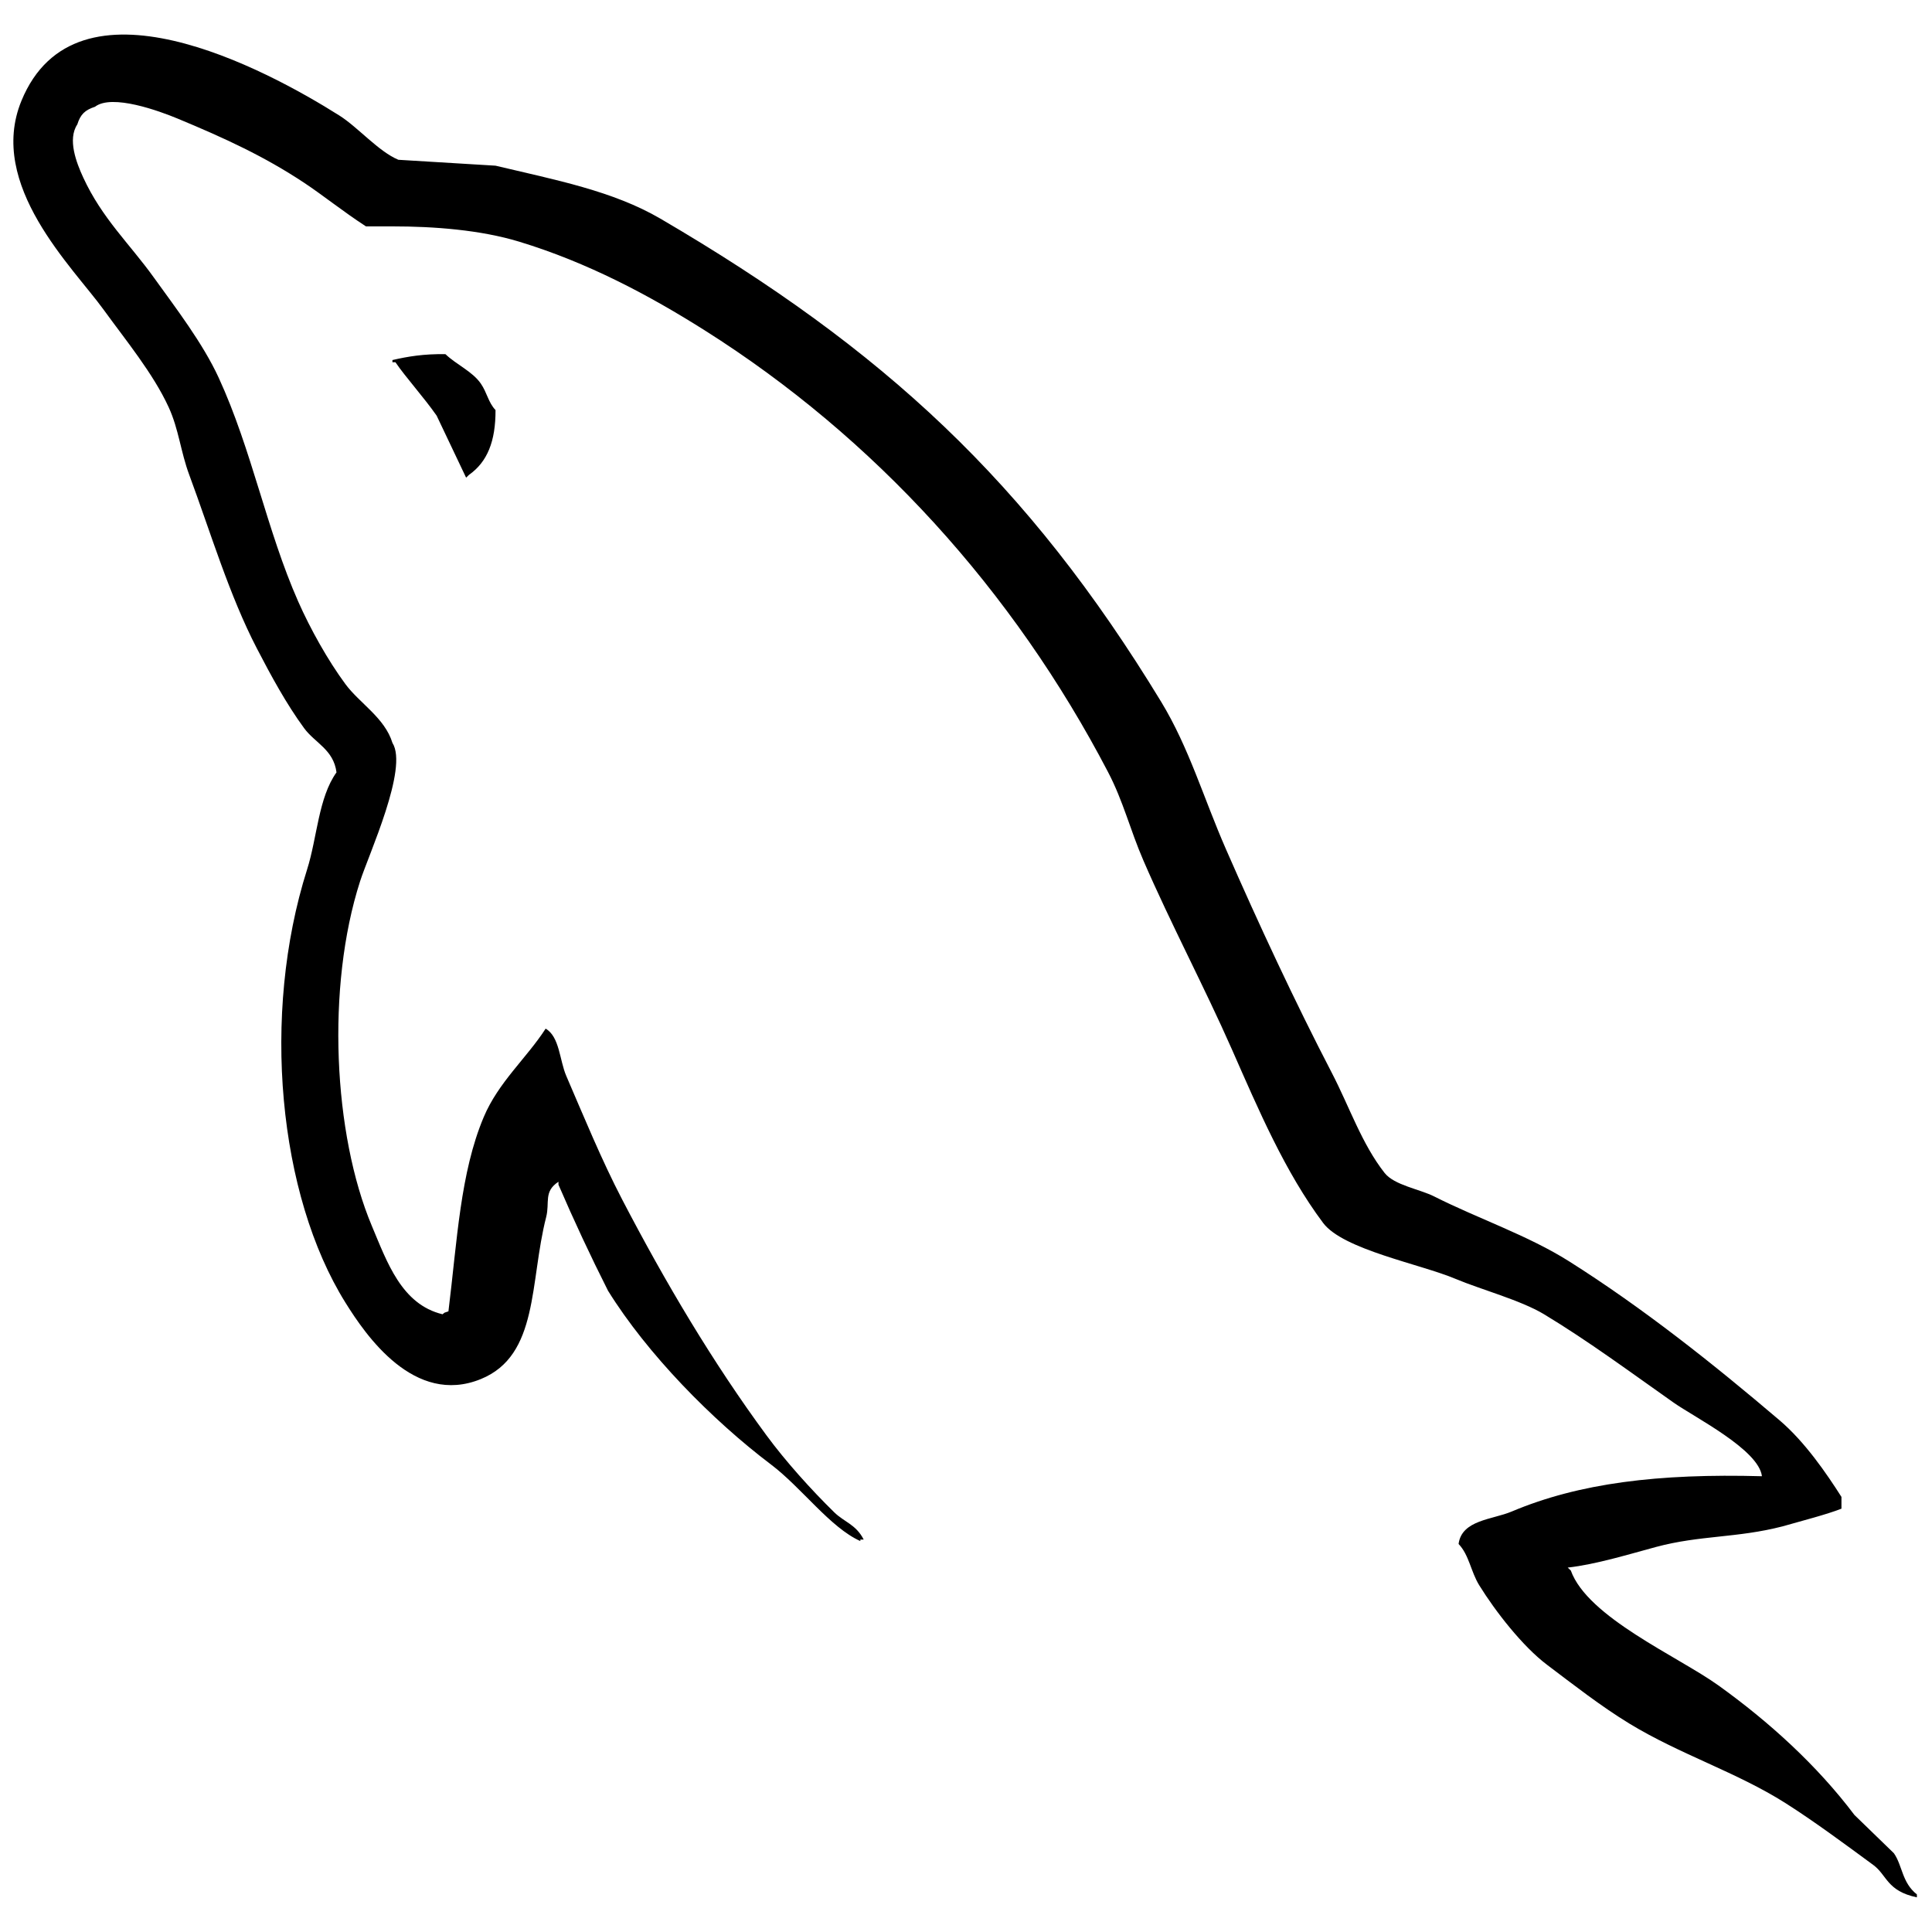
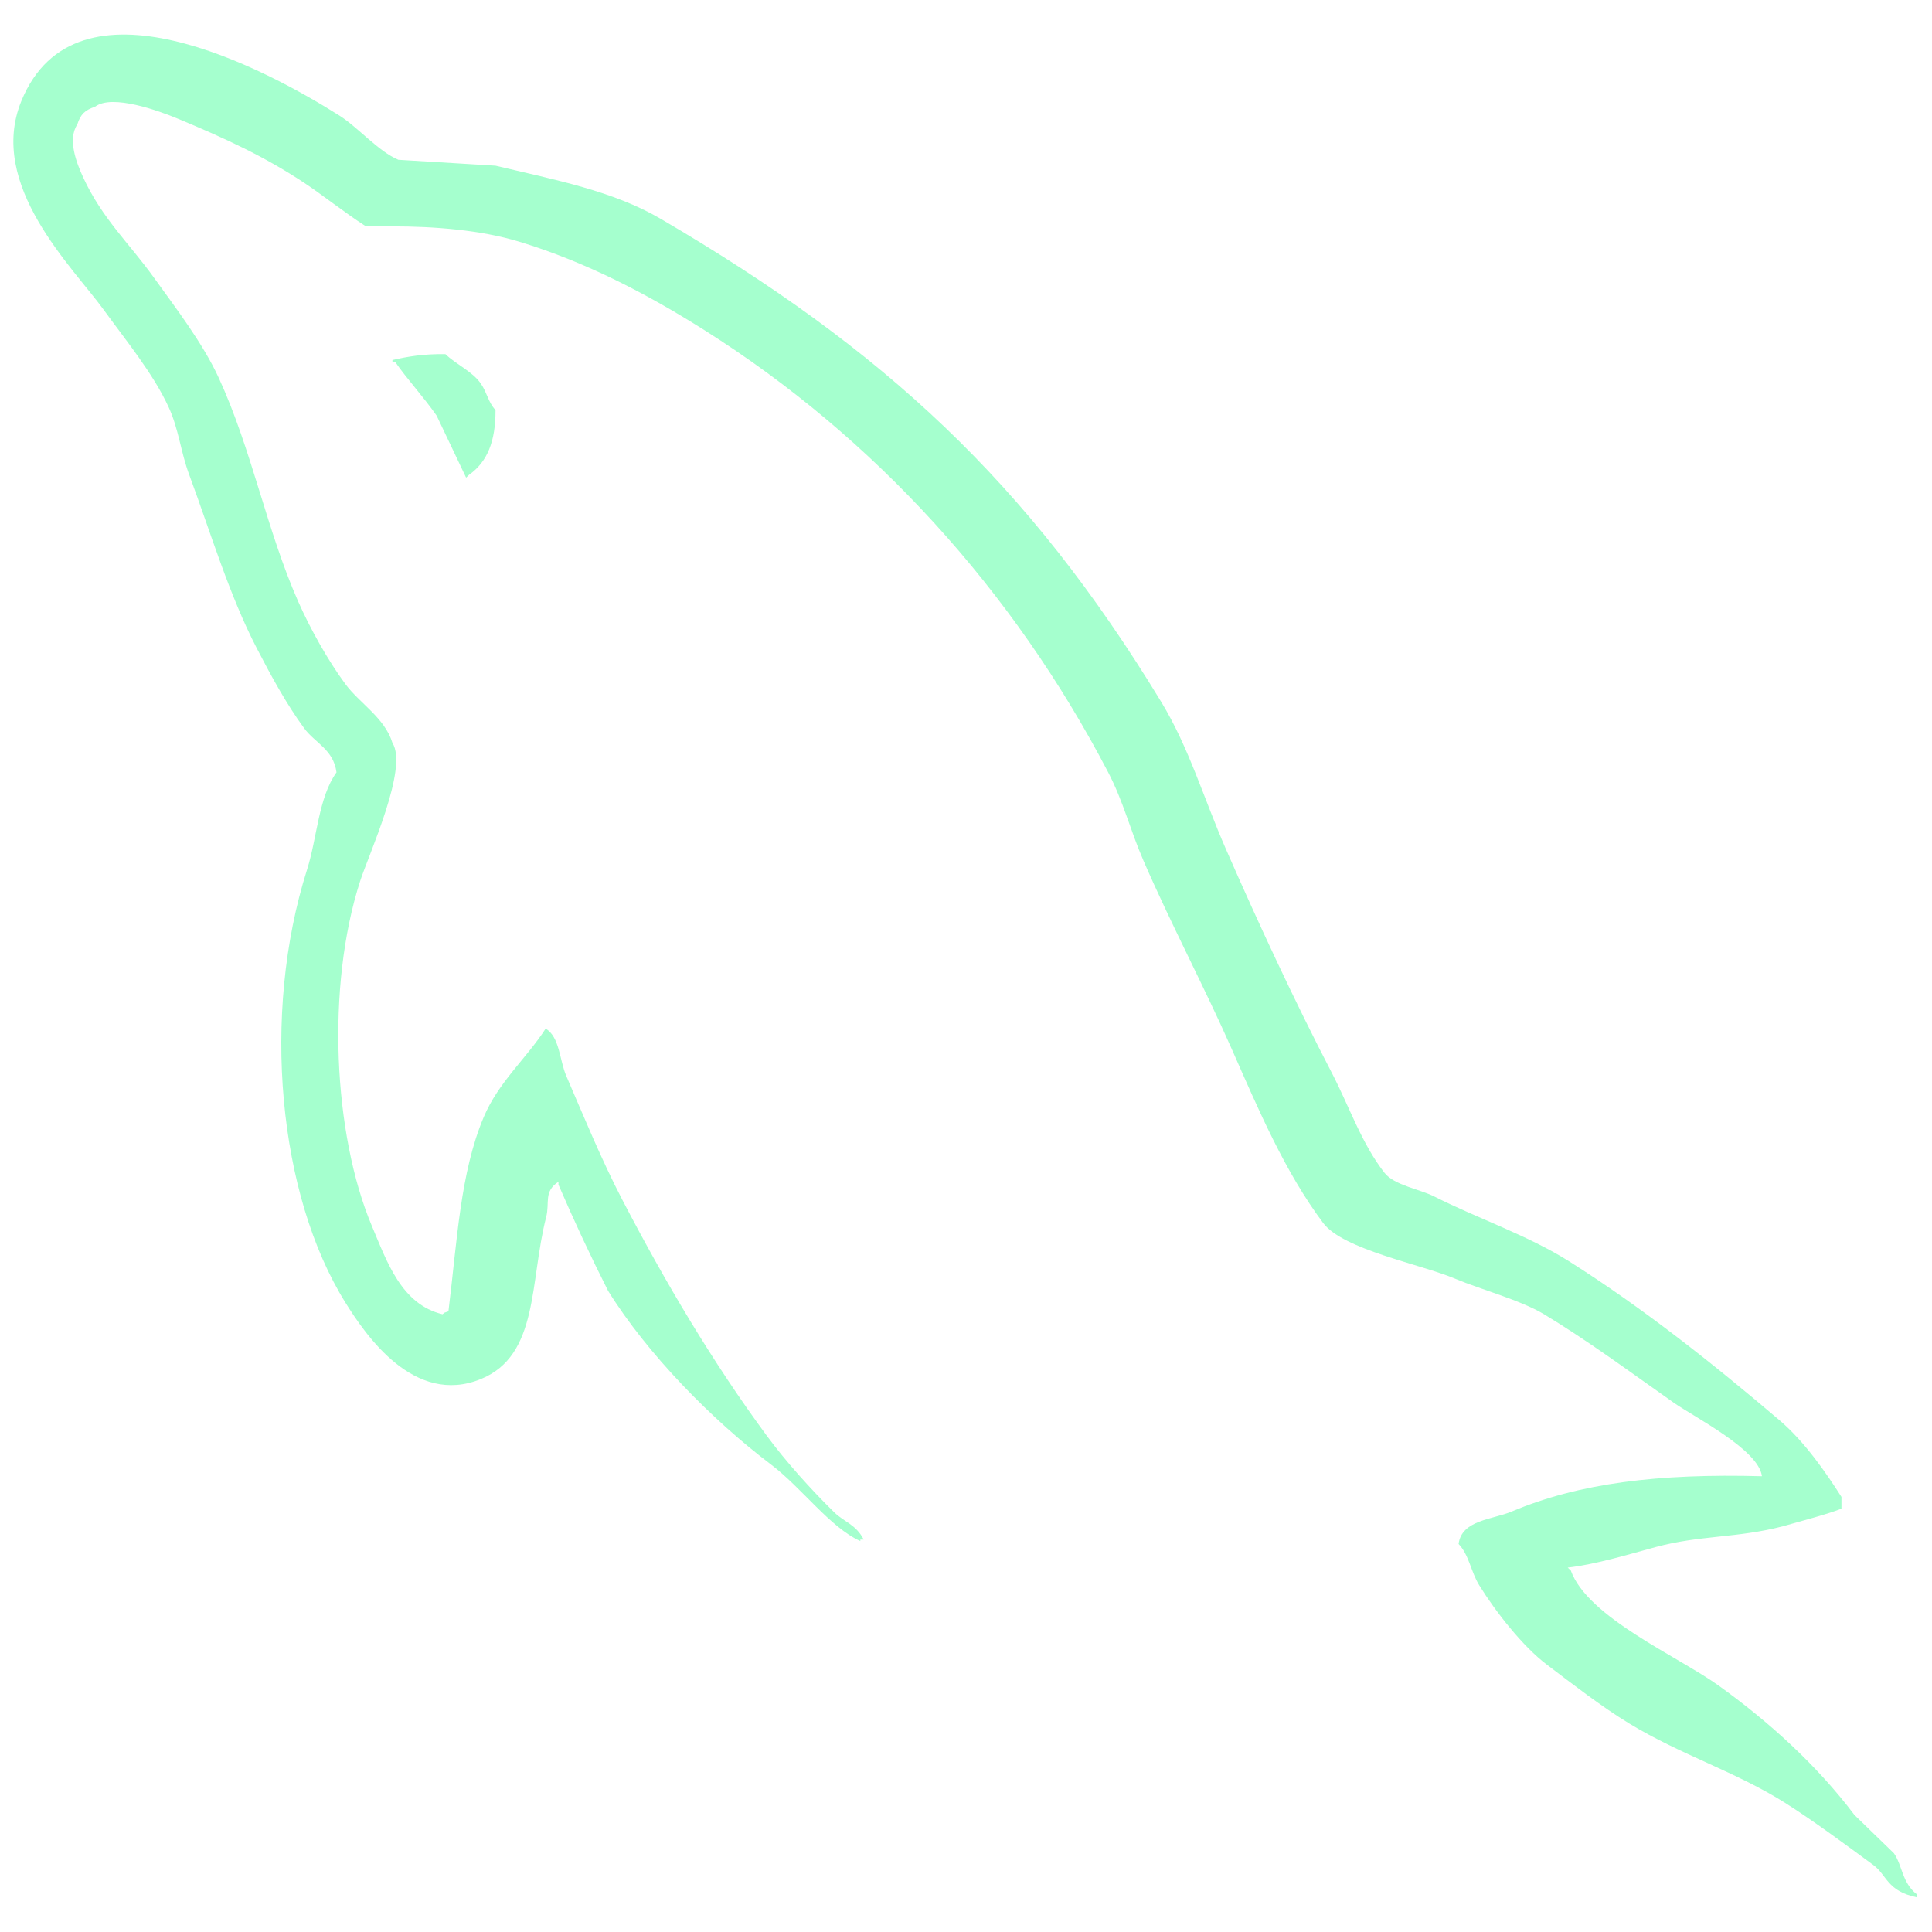
<svg xmlns="http://www.w3.org/2000/svg" viewBox="0 0 128 128" width="50" height="50" alt="mysql">
-   <path fill="A5FFCE" d="M125.477 122.783l-2.616-2.537c-2.479-3.292-5.668-6.184-9.015-8.585-2.669-1.916-8.661-4.504-9.775-7.609l-.205-.195c1.893-.214 4.103-.898 5.85-1.367 2.934-.786 5.356-.583 8.386-1.365 1.366-.39 2.899-.781 3.899-1.171v-.78c-1-1.571-2.427-3.651-4.097-5.073-4.369-3.72-9.041-7.437-13.951-10.537-2.723-1.718-6.041-2.835-8.926-4.292-.971-.491-2.652-.746-3.294-1.562-1.517-1.932-2.328-4.382-3.498-6.633-2.449-4.717-4.849-9.868-7.019-14.831-1.48-3.384-2.443-6.72-4.289-9.756-8.86-14.567-18.395-23.358-33.167-32-3.145-1.838-6.929-2.563-10.929-3.513-2.144-.129-4.291-.26-6.437-.391-1.311-.546-2.674-2.149-3.902-2.927-4.896-3.092-17.449-9.817-21.074-.975-2.289 5.581 3.42 11.025 5.462 13.854 1.435 1.982 3.27 4.207 4.293 6.438.675 1.467.79 2.938 1.367 4.489 1.418 3.822 2.651 7.98 4.487 11.511.927 1.788 1.949 3.67 3.122 5.268.718.981 1.95 1.413 2.145 2.927-1.204 1.686-1.273 4.304-1.95 6.44-3.05 9.615-1.898 21.567 2.537 28.683 1.36 2.186 4.566 6.871 8.975 5.073 3.856-1.57 3.226-6.438 4.329-10.732.249-.972-.185-1.688.815-2.341v.195a128.6 128.6 0 003.282 7.024c2.6 4.187 6.889 8.562 10.798 11.514 2.027 1.531 3.92 4.177 5.92 5.073v-.101h.221c-.507-1-1.302-1.167-1.95-1.804-1.527-1.496-3.226-3.382-4.487-5.097-3.556-4.827-6.698-10.122-9.561-15.622-1.368-2.626-2.557-5.529-3.709-8.201-.443-1.03-.438-2.592-1.364-3.125-1.263 1.958-3.122 3.54-4.099 5.853-1.561 3.696-1.762 8.204-2.341 12.877-.343.122-.19.038-.391.194-2.718-.655-3.672-3.452-4.683-5.853-2.555-6.07-3.029-15.843-.781-22.829.582-1.809 3.211-7.501 2.146-9.172-.508-1.665-2.184-2.63-3.121-3.903-1.161-1.574-2.319-3.646-3.123-5.464-2.091-4.731-3.066-10.044-5.268-14.828-1.053-2.287-2.832-4.602-4.293-6.634-1.617-2.253-3.429-3.912-4.684-6.635-.445-.968-1.051-2.518-.39-3.513.21-.671.507-.951 1.171-1.17 1.133-.873 4.283.29 5.463.779 3.129 1.3 5.741 2.5 8.392 4.256 1.271.844 2.559 1.89 4.097 2.89h1.756c2.747 0 5.824.232 8.391 1.012 4.535 1.379 8.6 3.542 12.292 5.873 11.246 7.102 20.441 17.22 26.732 29.278 1.012 1.942 1.45 3.799 2.341 5.858 1.798 4.153 4.064 8.428 5.853 12.489 1.786 4.053 3.526 8.142 6.05 11.514 1.327 1.772 6.451 2.724 8.78 3.709 1.633.689 4.308 1.409 5.854 2.34 2.953 1.782 5.814 3.904 8.586 5.855 1.384.974 5.64 3.114 5.853 4.878-6.863-.188-12.104.452-16.585 2.341-1.273.537-3.305.552-3.513 2.147.7.733.809 1.829 1.365 2.731 1.069 1.73 2.876 4.052 4.488 5.268 1.762 1.33 3.576 2.751 5.464 3.902 3.359 2.047 7.107 3.217 10.341 5.268 1.906 1.21 3.958 2.733 5.815 4.097.92.675.891 1.724 2.891 2.147v-.194c-.999-.795-.946-1.893-1.522-2.728zM29.514 23.465c-1.431-.027-2.514.157-3.514.389V24h.198c.683 1 1.888 2.33 2.731 3.538l1.952 4.108.193-.187c1.209-.853 1.763-2.211 1.756-4.291-.483-.509-.556-1.146-.974-1.754-.558-.809-1.639-1.268-2.342-1.949z">
+   <path fill="#A5FFCE" d="M125.477 122.783l-2.616-2.537c-2.479-3.292-5.668-6.184-9.015-8.585-2.669-1.916-8.661-4.504-9.775-7.609l-.205-.195c1.893-.214 4.103-.898 5.85-1.367 2.934-.786 5.356-.583 8.386-1.365 1.366-.39 2.899-.781 3.899-1.171v-.78c-1-1.571-2.427-3.651-4.097-5.073-4.369-3.72-9.041-7.437-13.951-10.537-2.723-1.718-6.041-2.835-8.926-4.292-.971-.491-2.652-.746-3.294-1.562-1.517-1.932-2.328-4.382-3.498-6.633-2.449-4.717-4.849-9.868-7.019-14.831-1.48-3.384-2.443-6.72-4.289-9.756-8.86-14.567-18.395-23.358-33.167-32-3.145-1.838-6.929-2.563-10.929-3.513-2.144-.129-4.291-.26-6.437-.391-1.311-.546-2.674-2.149-3.902-2.927-4.896-3.092-17.449-9.817-21.074-.975-2.289 5.581 3.42 11.025 5.462 13.854 1.435 1.982 3.27 4.207 4.293 6.438.675 1.467.79 2.938 1.367 4.489 1.418 3.822 2.651 7.98 4.487 11.511.927 1.788 1.949 3.67 3.122 5.268.718.981 1.95 1.413 2.145 2.927-1.204 1.686-1.273 4.304-1.95 6.44-3.05 9.615-1.898 21.567 2.537 28.683 1.36 2.186 4.566 6.871 8.975 5.073 3.856-1.57 3.226-6.438 4.329-10.732.249-.972-.185-1.688.815-2.341v.195a128.6 128.6 0 003.282 7.024c2.6 4.187 6.889 8.562 10.798 11.514 2.027 1.531 3.92 4.177 5.92 5.073v-.101h.221c-.507-1-1.302-1.167-1.95-1.804-1.527-1.496-3.226-3.382-4.487-5.097-3.556-4.827-6.698-10.122-9.561-15.622-1.368-2.626-2.557-5.529-3.709-8.201-.443-1.03-.438-2.592-1.364-3.125-1.263 1.958-3.122 3.54-4.099 5.853-1.561 3.696-1.762 8.204-2.341 12.877-.343.122-.19.038-.391.194-2.718-.655-3.672-3.452-4.683-5.853-2.555-6.07-3.029-15.843-.781-22.829.582-1.809 3.211-7.501 2.146-9.172-.508-1.665-2.184-2.63-3.121-3.903-1.161-1.574-2.319-3.646-3.123-5.464-2.091-4.731-3.066-10.044-5.268-14.828-1.053-2.287-2.832-4.602-4.293-6.634-1.617-2.253-3.429-3.912-4.684-6.635-.445-.968-1.051-2.518-.39-3.513.21-.671.507-.951 1.171-1.17 1.133-.873 4.283.29 5.463.779 3.129 1.3 5.741 2.5 8.392 4.256 1.271.844 2.559 1.89 4.097 2.89h1.756c2.747 0 5.824.232 8.391 1.012 4.535 1.379 8.6 3.542 12.292 5.873 11.246 7.102 20.441 17.22 26.732 29.278 1.012 1.942 1.45 3.799 2.341 5.858 1.798 4.153 4.064 8.428 5.853 12.489 1.786 4.053 3.526 8.142 6.05 11.514 1.327 1.772 6.451 2.724 8.78 3.709 1.633.689 4.308 1.409 5.854 2.34 2.953 1.782 5.814 3.904 8.586 5.855 1.384.974 5.64 3.114 5.853 4.878-6.863-.188-12.104.452-16.585 2.341-1.273.537-3.305.552-3.513 2.147.7.733.809 1.829 1.365 2.731 1.069 1.73 2.876 4.052 4.488 5.268 1.762 1.33 3.576 2.751 5.464 3.902 3.359 2.047 7.107 3.217 10.341 5.268 1.906 1.21 3.958 2.733 5.815 4.097.92.675.891 1.724 2.891 2.147v-.194c-.999-.795-.946-1.893-1.522-2.728zM29.514 23.465c-1.431-.027-2.514.157-3.514.389V24h.198c.683 1 1.888 2.33 2.731 3.538l1.952 4.108.193-.187c1.209-.853 1.763-2.211 1.756-4.291-.483-.509-.556-1.146-.974-1.754-.558-.809-1.639-1.268-2.342-1.949z">
    </path>
</svg>
